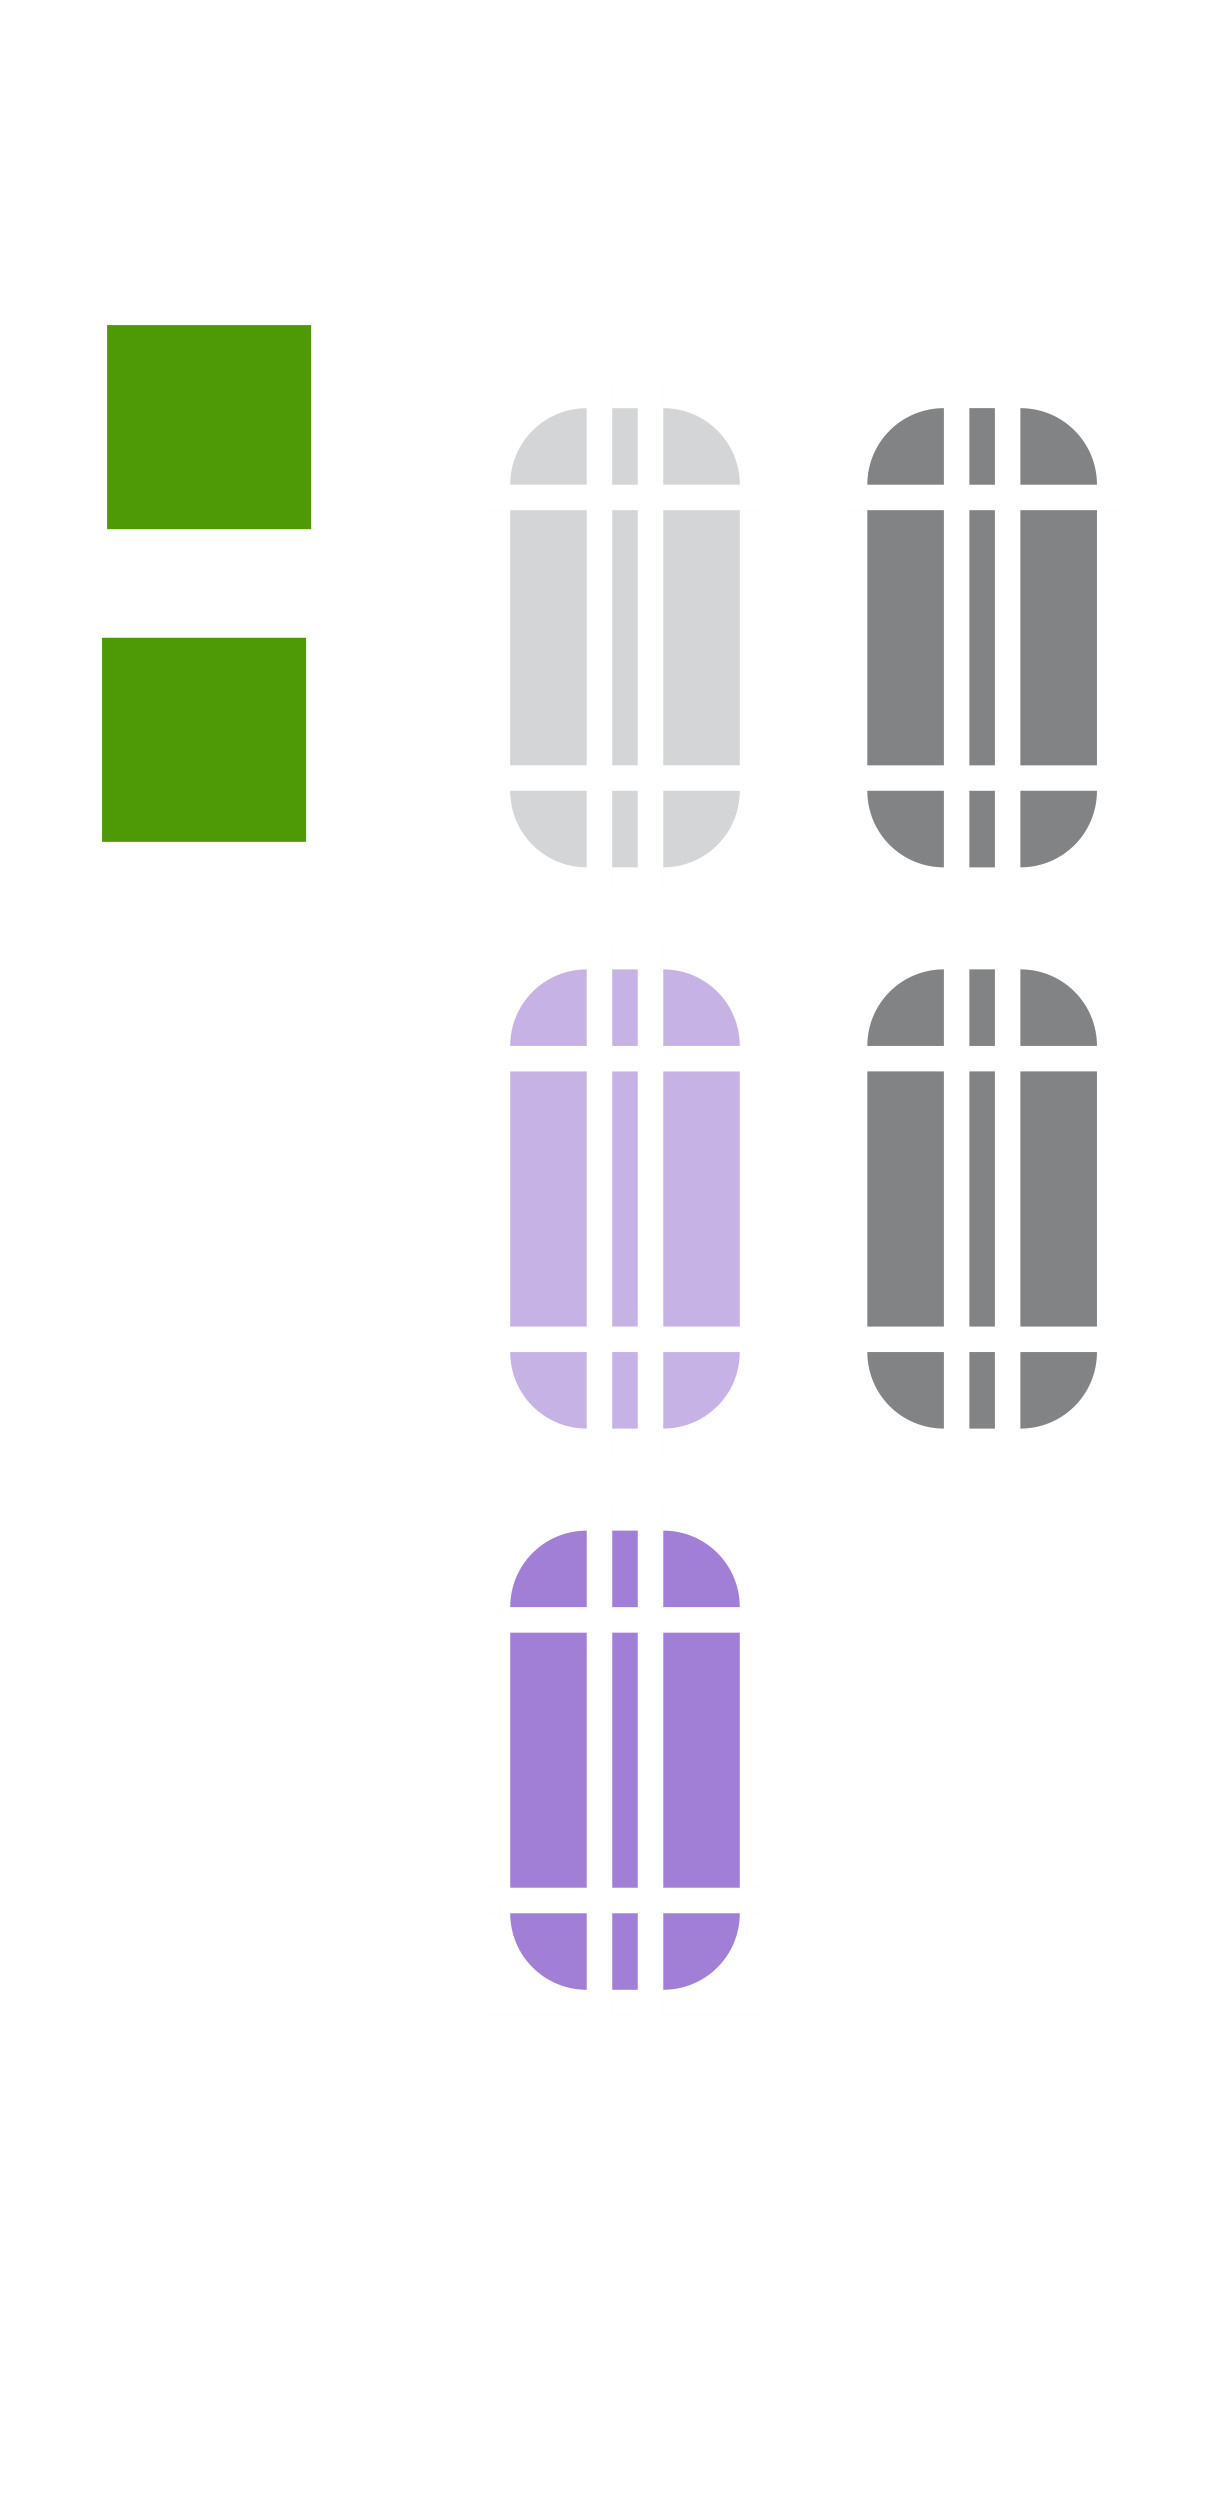
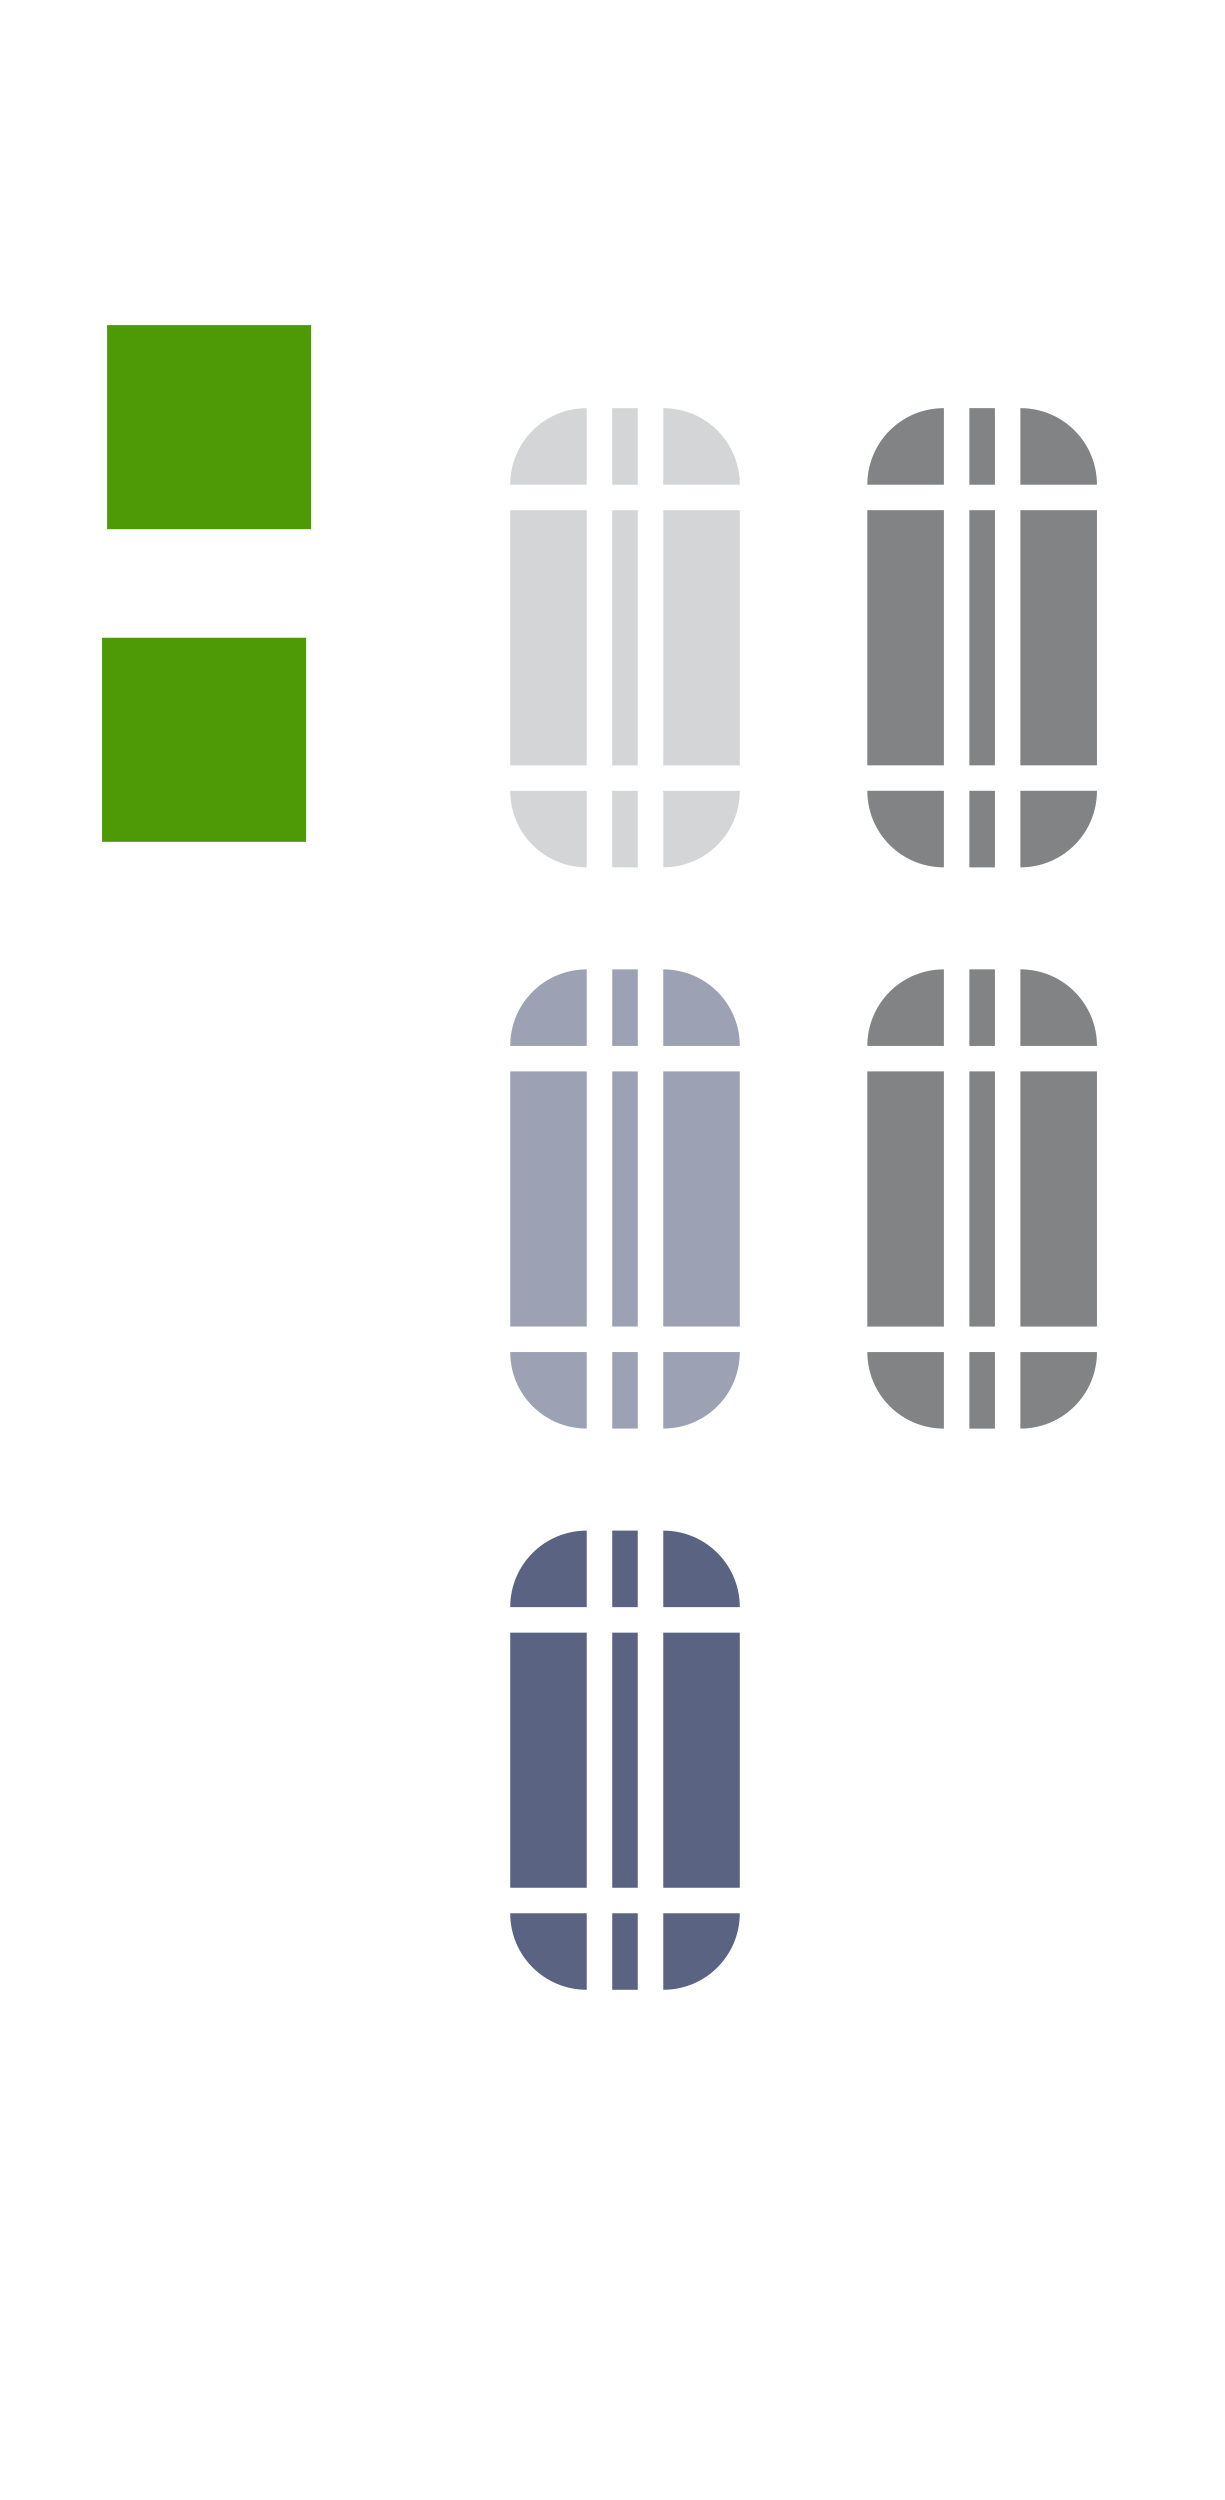
<svg xmlns="http://www.w3.org/2000/svg" width="48" height="98" version="1.0" id="svg254">
  <defs id="defs3">
    <style id="current-color-scheme" type="text/css">.ColorScheme-Text {
        color:#31363b;
        stop-color:#31363b;
      }
      .ColorScheme-Background {
        color:#eff0f1;
        stop-color:#eff0f1;
      }
      .ColorScheme-Highlight {
        color:#3daee9;
        stop-color:#3daee9;
      }
      .ColorScheme-ViewText {
        color:#31363b;
        stop-color:#31363b;
      }
      .ColorScheme-ViewBackground {
        color:#fcfcfc;
        stop-color:#fcfcfc;
      }
      .ColorScheme-ViewHover {
        color:#93cee9;
        stop-color:#93cee9;
      }
      .ColorScheme-ViewFocus{
        color:#3daee9;
        stop-color:#3daee9;
      }
      .ColorScheme-ButtonText {
        color:#31363b;
        stop-color:#31363b;
      }
      .ColorScheme-ButtonBackground {
        color:#eff0f1;
        stop-color:#eff0f1;
      }
      .ColorScheme-ButtonHover {
        color:#93cee9;
        stop-color:#93cee9;
      }
      .ColorScheme-ButtonFocus{
        color:#3daee9;
        stop-color:#3daee9;
      }</style>
  </defs>
  <rect style="color:#31363b;opacity:0.6;fill:#b7b9bd;fill-rule:evenodd" height="10" width="1" y="20" x="24" class="ColorScheme-Text" id="slider-center" />
  <g transform="matrix(0.75,0,0,1,19.25,13)" id="slider-right">
    <path style="color:#31363b;opacity:0.6;fill:#b7b9bd;fill-rule:evenodd" id="path6" d="m 9,7 v 10 h 4 V 7 Z" class="ColorScheme-Text" />
    <rect style="opacity:0.01;fill:#e4e6e8" id="rect8" height="10" width="1" y="20" x="29" transform="matrix(1.3333,0,0,1,-25.667,-13)" />
  </g>
  <g transform="matrix(0.75,0,0,0.75,19.25,13.75)" id="slider-topright">
    <rect style="opacity:0.01;fill:#e4e6e8" id="rect11" height="4" width="4" y="15" x="26" transform="matrix(1.3333,0,0,1.3333,-25.667,-18.333)" />
    <path style="color:#31363b;opacity:0.6;fill:#b7b9bd;fill-rule:evenodd" id="path13" d="m 9,3 v 4 h 4 C 13,4.784 11.216,3 9,3 Z" class="ColorScheme-Text" />
  </g>
  <g transform="matrix(0.75,0,0,0.75,19.25,18.25)" id="slider-bottomright">
    <rect style="opacity:0.01;fill:#e4e6e8" id="rect16" height="4" width="4" y="31" x="26" transform="matrix(1.3333,0,0,1.3333,-25.667,-24.333)" />
    <path style="color:#31363b;opacity:0.6;fill:#b7b9bd;fill-rule:evenodd" id="path18" d="m 9,21 v -4 h 4 c 0,2.216 -1.784,4 -4,4 z" class="ColorScheme-Text" />
  </g>
  <g transform="matrix(-0.75,0,0,1,29.75,13)" id="slider-left">
    <path style="color:#31363b;opacity:0.6;fill:#b7b9bd;fill-rule:evenodd" id="path21" d="m 9,7 v 10 h 4 V 7 Z" class="ColorScheme-Text" />
    <rect style="opacity:0.01;fill:#e4e6e8" id="rect23" height="10" width="1" y="20" x="19" transform="matrix(-1.3333,0,0,1,39.667,-13)" />
  </g>
  <g transform="matrix(-0.75,0,0,0.75,29.75,13.75)" id="slider-topleft">
    <rect style="opacity:0.01;fill:#e4e6e8" id="rect26" height="4" width="4" y="15" x="19" transform="matrix(-1.3333,0,0,1.3333,39.667,-18.333)" />
    <path style="color:#31363b;opacity:0.6;fill:#b7b9bd;fill-rule:evenodd" id="path28" d="m 9,3 v 4 h 4 C 13,4.784 11.216,3 9,3 Z" class="ColorScheme-Text" />
  </g>
  <g transform="matrix(-0.75,0,0,0.75,29.75,18.25)" id="slider-bottomleft">
    <rect style="opacity:0.01;fill:#e4e6e8" id="rect31" height="4" width="4" y="31" x="19" transform="matrix(-1.3333,0,0,1.3333,39.667,-24.333)" />
    <path style="color:#31363b;opacity:0.6;fill:#b7b9bd;fill-rule:evenodd" id="path33" d="m 9,21 v -4 h 4 c 0,2.216 -1.784,4 -4,4 z" class="ColorScheme-Text" />
  </g>
  <g transform="matrix(0,-0.75,-0.1,0,25.7,25.75)" id="slider-top">
    <rect style="opacity:0.01;fill:#e4e6e8" id="rect36" height="4" width="1" y="15" x="24" transform="matrix(0,-10,-1.3333,0,34.333,257)" />
    <path style="color:#31363b;opacity:0.6;fill:#b7b9bd;fill-rule:evenodd" id="path38" d="m 9,7 v 10 h 4 V 7 Z" class="ColorScheme-Text" />
  </g>
  <g transform="matrix(0,0.75,-0.1,0,25.7,24.25)" id="slider-bottom">
    <rect style="opacity:0.01;fill:#e4e6e8" id="rect41" height="4" width="1" y="31" x="24" transform="matrix(0,-10,1.3333,0,-32.333,257)" />
    <path style="color:#31363b;opacity:0.6;fill:#b7b9bd;fill-rule:evenodd" id="path43" d="m 9,7 v 10 h 4 V 7 Z" class="ColorScheme-Text" />
  </g>
  <rect style="fill:#4e9a06" ry="8" rx="0" height="8" width="8" y="25" x="4" id="hint-scrollbar-size" />
  <rect style="fill:#4e9a06;stroke-width:3.893" ry="8" rx="0" height="8" width="8" y="12.744" x="4.198" id="hint-tile-center" />
  <g transform="matrix(0.75,0,0,1,33.25,13)" id="background-vertical-right">
    <path style="color:#31363b;opacity:0.4;fill:currentColor;fill-rule:evenodd" id="path48" d="m 9,7 v 10 h 4 V 7 Z" class="ColorScheme-Text" />
    <rect style="opacity:0.01;fill:#e4e6e8" id="rect50" height="10" width="1" y="20" x="43" transform="matrix(1.3333,0,0,1,-44.333,-13)" />
    <path style="color:#fcfcfc;opacity:0.25;fill:#000000;fill-rule:evenodd" id="path52" d="m 9,7 v 10 h 4 V 7 Z" class="ColorScheme-ViewBackground" />
  </g>
  <g transform="matrix(0.75,0,0,0.75,33.25,13.75)" id="background-vertical-topright">
    <rect style="opacity:0.01;fill:#e4e6e8" id="rect55" height="4" width="4" y="15" x="40" transform="matrix(1.3333,0,0,1.3333,-44.333,-18.333)" />
    <path style="color:#31363b;opacity:0.4;fill:currentColor;fill-rule:evenodd" id="path57" d="m 9,3 v 4 h 4 C 13,4.784 11.216,3 9,3 Z" class="ColorScheme-Text" />
    <path style="color:#fcfcfc;opacity:0.25;fill:#000000;fill-rule:evenodd" id="path59" d="m 9,3 v 4 h 4 C 13,4.784 11.216,3 9,3 Z" class="ColorScheme-ViewBackground" />
  </g>
  <g transform="matrix(0.75,0,0,0.75,33.25,18.25)" id="background-vertical-bottomright">
    <rect style="opacity:0.01;fill:#e4e6e8" id="rect62" height="4" width="4" y="31" x="40" transform="matrix(1.3333,0,0,1.3333,-44.333,-24.333)" />
    <path style="color:#31363b;opacity:0.4;fill:currentColor;fill-rule:evenodd" id="path64" d="m 9,21 v -4 h 4 c 0,2.216 -1.784,4 -4,4 z" class="ColorScheme-Text" />
    <path style="color:#fcfcfc;opacity:0.25;fill:#000000;fill-rule:evenodd" id="path66" d="m 9,21 v -4 h 4 c 0,2.216 -1.784,4 -4,4 z" class="ColorScheme-ViewBackground" />
  </g>
  <g transform="matrix(-0.75,0,0,1,43.75,13)" id="background-vertical-left">
    <path style="color:#31363b;opacity:0.4;fill:currentColor;fill-rule:evenodd" id="path69" d="m 9,7 v 10 h 4 V 7 Z" class="ColorScheme-Text" />
    <rect style="opacity:0.01;fill:#e4e6e8" id="rect71" height="10" width="1" y="20" x="33" transform="matrix(-1.3333,0,0,1,58.333,-13)" />
    <path style="color:#fcfcfc;opacity:0.25;fill:#000000;fill-rule:evenodd" id="path73" d="m 9,7 v 10 h 4 V 7 Z" class="ColorScheme-ViewBackground" />
  </g>
  <g transform="matrix(-0.75,0,0,0.75,43.75,13.75)" id="background-vertical-topleft">
    <rect style="opacity:0.01;fill:#e4e6e8" id="rect76" height="4" width="4" y="15" x="33" transform="matrix(-1.3333,0,0,1.3333,58.333,-18.333)" />
    <path style="color:#31363b;opacity:0.4;fill:currentColor;fill-rule:evenodd" id="path78" d="m 9,3 v 4 h 4 C 13,4.784 11.216,3 9,3 Z" class="ColorScheme-Text" />
    <path style="color:#fcfcfc;opacity:0.25;fill:#000000;fill-rule:evenodd" id="path80" d="m 9,3 v 4 h 4 C 13,4.784 11.216,3 9,3 Z" class="ColorScheme-ViewBackground" />
  </g>
  <g transform="matrix(-0.75,0,0,0.75,43.75,18.25)" id="background-vertical-bottomleft">
    <rect style="opacity:0.01;fill:#e4e6e8" id="rect83" height="4" width="4" y="31" x="33" transform="matrix(-1.3333,0,0,1.3333,58.333,-24.333)" />
    <path style="color:#31363b;opacity:0.4;fill:currentColor;fill-rule:evenodd" id="path85" d="m 9,21 v -4 h 4 c 0,2.216 -1.784,4 -4,4 z" class="ColorScheme-Text" />
    <path style="color:#fcfcfc;opacity:0.25;fill:#000000;fill-rule:evenodd" id="path87" d="m 9,21 v -4 h 4 c 0,2.216 -1.784,4 -4,4 z" class="ColorScheme-ViewBackground" />
  </g>
  <g transform="matrix(0,-0.75,-0.1,0,39.7,25.75)" id="background-vertical-top">
    <rect style="opacity:0.01;fill:#e4e6e8" id="rect90" height="4" width="1" y="15" x="38" transform="matrix(0,-10,-1.3333,0,34.333,397)" />
    <path style="color:#31363b;opacity:0.4;fill:currentColor;fill-rule:evenodd" id="path92" d="m 9,7 v 10 h 4 V 7 Z" class="ColorScheme-Text" />
    <path style="color:#fcfcfc;opacity:0.25;fill:#000000;fill-rule:evenodd" id="path94" d="m 9,7 v 10 h 4 V 7 Z" class="ColorScheme-ViewBackground" />
  </g>
  <g transform="matrix(0,0.75,-0.1,0,39.7,24.25)" id="background-vertical-bottom">
    <rect style="opacity:0.01;fill:#e4e6e8" id="rect97" height="4" width="1" y="31" x="38" transform="matrix(0,-10,1.3333,0,-32.333,397)" />
    <path style="color:#31363b;opacity:0.4;fill:currentColor;fill-rule:evenodd" id="path99" d="m 9,7 v 10 h 4 V 7 Z" class="ColorScheme-Text" />
    <path style="color:#fcfcfc;opacity:0.25;fill:#000000;fill-rule:evenodd" id="path101" d="m 9,7 v 10 h 4 V 7 Z" class="ColorScheme-ViewBackground" />
  </g>
-   <rect style="color:#93cee9;fill:#a27fd6;fill-rule:evenodd;fill-opacity:1" height="10" width="1" y="64" x="24" class="ColorScheme-ButtonHover" id="sunken-slider-center" />
+   <rect style="color:#93cee9;fill:#5a6381;fill-rule:evenodd;fill-opacity:1" height="10" width="1" y="64" x="24" class="ColorScheme-ButtonHover" id="sunken-slider-center" />
  <g transform="matrix(0.75,0,0,1,19.25,57)" id="sunken-slider-right">
-     <path style="color:#93cee9;fill:#a27fd6;fill-rule:evenodd;fill-opacity:1" id="path105" d="m 9,7 v 10 h 4 V 7 Z" class="ColorScheme-ButtonHover" />
+     <path style="color:#93cee9;fill:#5a6381;fill-rule:evenodd;fill-opacity:1" id="path105" d="m 9,7 v 10 h 4 V 7 Z" class="ColorScheme-ButtonHover" />
    <rect style="opacity:0.01;fill:#e4e6e8" id="rect107" height="10" width="1" y="64" x="29" transform="matrix(1.3333,0,0,1,-25.667,-57)" />
  </g>
  <g transform="matrix(0.75,0,0,0.75,19.25,57.75)" id="sunken-slider-topright">
    <rect style="opacity:0.01;fill:#e4e6e8" id="rect110" height="4" width="4" y="59" x="26" transform="matrix(1.3333,0,0,1.3333,-25.667,-77)" />
-     <path style="color:#93cee9;fill:#a27fd6;fill-rule:evenodd;fill-opacity:1" id="path112" d="m 9,3 v 4 h 4 C 13,4.784 11.216,3 9,3 Z" class="ColorScheme-ButtonHover" />
+     <path style="color:#93cee9;fill:#5a6381;fill-rule:evenodd;fill-opacity:1" id="path112" d="m 9,3 v 4 h 4 C 13,4.784 11.216,3 9,3 Z" class="ColorScheme-ButtonHover" />
  </g>
  <g transform="matrix(0.75,0,0,0.75,19.25,62.25)" id="sunken-slider-bottomright">
    <rect style="opacity:0.01;fill:#e4e6e8" id="rect115" height="4" width="4" y="75" x="26" transform="matrix(1.3333,0,0,1.3333,-25.667,-83)" />
-     <path style="color:#93cee9;fill:#a27fd6;fill-rule:evenodd;fill-opacity:1" id="path117" d="m 9,21 v -4 h 4 c 0,2.216 -1.784,4 -4,4 z" class="ColorScheme-ButtonHover" />
+     <path style="color:#93cee9;fill:#5a6381;fill-rule:evenodd;fill-opacity:1" id="path117" d="m 9,21 v -4 h 4 c 0,2.216 -1.784,4 -4,4 z" class="ColorScheme-ButtonHover" />
  </g>
  <g transform="matrix(-0.75,0,0,1,29.75,57)" id="sunken-slider-left">
-     <path style="color:#93cee9;fill:#a27fd6;fill-rule:evenodd;fill-opacity:1" id="path120" d="m 9,7 v 10 h 4 V 7 Z" class="ColorScheme-ButtonHover" />
+     <path style="color:#93cee9;fill:#5a6381;fill-rule:evenodd;fill-opacity:1" id="path120" d="m 9,7 v 10 h 4 V 7 Z" class="ColorScheme-ButtonHover" />
    <rect style="opacity:0.01;fill:#e4e6e8" id="rect122" height="10" width="1" y="64" x="19" transform="matrix(-1.3333,0,0,1,39.667,-57)" />
  </g>
  <g transform="matrix(-0.75,0,0,0.75,29.75,57.75)" id="sunken-slider-topleft">
    <rect style="opacity:0.01;fill:#e4e6e8" id="rect125" height="4" width="4" y="59" x="19" transform="matrix(-1.3333,0,0,1.3333,39.667,-77)" />
-     <path style="color:#93cee9;fill:#a27fd6;fill-rule:evenodd;fill-opacity:1" id="path127" d="m 9,3 v 4 h 4 C 13,4.784 11.216,3 9,3 Z" class="ColorScheme-ButtonHover" />
+     <path style="color:#93cee9;fill:#5a6381;fill-rule:evenodd;fill-opacity:1" id="path127" d="m 9,3 v 4 h 4 C 13,4.784 11.216,3 9,3 Z" class="ColorScheme-ButtonHover" />
  </g>
  <g transform="matrix(-0.75,0,0,0.75,29.75,62.25)" id="sunken-slider-bottomleft">
    <rect style="opacity:0.01;fill:#e4e6e8" id="rect130" height="4" width="4" y="75" x="19" transform="matrix(-1.3333,0,0,1.3333,39.667,-83)" />
-     <path style="color:#93cee9;fill:#a27fd6;fill-rule:evenodd;fill-opacity:1" id="path132" d="m 9,21 v -4 h 4 c 0,2.216 -1.784,4 -4,4 z" class="ColorScheme-ButtonHover" />
+     <path style="color:#93cee9;fill:#5a6381;fill-rule:evenodd;fill-opacity:1" id="path132" d="m 9,21 v -4 h 4 c 0,2.216 -1.784,4 -4,4 z" class="ColorScheme-ButtonHover" />
  </g>
  <g transform="matrix(0,-0.75,-0.1,0,25.7,69.75)" id="sunken-slider-top">
    <rect style="opacity:0.01;fill:#e4e6e8" id="rect135" height="4" width="1" y="59" x="24" transform="matrix(0,-10,-1.3333,0,93,257)" />
-     <path style="color:#93cee9;fill:#a27fd6;fill-rule:evenodd;fill-opacity:1" id="path137" d="m 9,7 v 10 h 4 V 7 Z" class="ColorScheme-ButtonHover" />
+     <path style="color:#93cee9;fill:#5a6381;fill-rule:evenodd;fill-opacity:1" id="path137" d="m 9,7 v 10 h 4 V 7 Z" class="ColorScheme-ButtonHover" />
  </g>
  <g transform="matrix(0,0.75,-0.1,0,25.7,68.25)" id="sunken-slider-bottom">
    <rect style="opacity:0.01;fill:#e4e6e8" id="rect140" height="4" width="1" y="75" x="24" transform="matrix(0,-10,1.3333,0,-91,257)" />
-     <path style="color:#93cee9;fill:#a27fd6;fill-rule:evenodd;fill-opacity:1" id="path142" d="m 9,7 v 10 h 4 V 7 Z" class="ColorScheme-ButtonHover" />
-   </g>
-   <rect style="color:#93cee9;opacity:0.6;fill:#a27fd6;fill-rule:evenodd;fill-opacity:1" height="10" width="1" y="42" x="24" class="ColorScheme-ButtonHover" id="mouseover-slider-center" />
+     <path style="color:#93cee9;fill:#5a6381;fill-rule:evenodd;fill-opacity:1" id="path142" d="m 9,7 v 10 h 4 V 7 Z" class="ColorScheme-ButtonHover" />
+   </g>
+   <rect style="color:#93cee9;opacity:0.6;fill:#5a6381;fill-rule:evenodd;fill-opacity:1" height="10" width="1" y="42" x="24" class="ColorScheme-ButtonHover" id="mouseover-slider-center" />
  <g transform="matrix(0.75,0,0,1,19.25,35)" id="mouseover-slider-right">
-     <path style="color:#93cee9;opacity:0.6;fill:#a27fd6;fill-rule:evenodd;fill-opacity:1" id="path146" d="m 9,7 v 10 h 4 V 7 Z" class="ColorScheme-ButtonHover" />
+     <path style="color:#93cee9;opacity:0.6;fill:#5a6381;fill-rule:evenodd;fill-opacity:1" id="path146" d="m 9,7 v 10 h 4 V 7 Z" class="ColorScheme-ButtonHover" />
    <rect style="opacity:0.01;fill:#e4e6e8" id="rect148" height="10" width="1" y="64" x="29" transform="matrix(1.3333,0,0,1,-25.667,-57)" />
  </g>
  <g transform="matrix(0.75,0,0,0.75,19.25,35.75)" id="mouseover-slider-topright">
    <rect style="opacity:0.01;fill:#e4e6e8" id="rect151" height="4" width="4" y="59" x="26" transform="matrix(1.3333,0,0,1.3333,-25.667,-77)" />
-     <path style="color:#93cee9;opacity:0.6;fill:#a27fd6;fill-rule:evenodd;fill-opacity:1" id="path153" d="m 9,3 v 4 h 4 C 13,4.784 11.216,3 9,3 Z" class="ColorScheme-ButtonHover" />
+     <path style="color:#93cee9;opacity:0.6;fill:#5a6381;fill-rule:evenodd;fill-opacity:1" id="path153" d="m 9,3 v 4 h 4 C 13,4.784 11.216,3 9,3 Z" class="ColorScheme-ButtonHover" />
  </g>
  <g transform="matrix(0.75,0,0,0.75,19.25,40.25)" id="mouseover-slider-bottomright">
    <rect style="opacity:0.01;fill:#e4e6e8" id="rect156" height="4" width="4" y="75" x="26" transform="matrix(1.3333,0,0,1.3333,-25.667,-83)" />
-     <path style="color:#93cee9;opacity:0.6;fill:#a27fd6;fill-rule:evenodd;fill-opacity:1" id="path158" d="m 9,21 v -4 h 4 c 0,2.216 -1.784,4 -4,4 z" class="ColorScheme-ButtonHover" />
+     <path style="color:#93cee9;opacity:0.6;fill:#5a6381;fill-rule:evenodd;fill-opacity:1" id="path158" d="m 9,21 v -4 h 4 c 0,2.216 -1.784,4 -4,4 z" class="ColorScheme-ButtonHover" />
  </g>
  <g transform="matrix(-0.75,0,0,1,29.75,35)" id="mouseover-slider-left">
-     <path style="color:#93cee9;opacity:0.6;fill:#a27fd6;fill-rule:evenodd;fill-opacity:1" id="path161" d="m 9,7 v 10 h 4 V 7 Z" class="ColorScheme-ButtonHover" />
+     <path style="color:#93cee9;opacity:0.6;fill:#5a6381;fill-rule:evenodd;fill-opacity:1" id="path161" d="m 9,7 v 10 h 4 V 7 Z" class="ColorScheme-ButtonHover" />
    <rect style="opacity:0.01;fill:#e4e6e8" id="rect163" height="10" width="1" y="64" x="19" transform="matrix(-1.3333,0,0,1,39.667,-57)" />
  </g>
  <g transform="matrix(-0.75,0,0,0.75,29.75,35.75)" id="mouseover-slider-topleft">
    <rect style="opacity:0.01;fill:#e4e6e8" id="rect166" height="4" width="4" y="59" x="19" transform="matrix(-1.3333,0,0,1.3333,39.667,-77)" />
-     <path style="color:#93cee9;opacity:0.6;fill:#a27fd6;fill-rule:evenodd;fill-opacity:1" id="path168" d="m 9,3 v 4 h 4 C 13,4.784 11.216,3 9,3 Z" class="ColorScheme-ButtonHover" />
+     <path style="color:#93cee9;opacity:0.6;fill:#5a6381;fill-rule:evenodd;fill-opacity:1" id="path168" d="m 9,3 v 4 h 4 C 13,4.784 11.216,3 9,3 Z" class="ColorScheme-ButtonHover" />
  </g>
  <g transform="matrix(-0.75,0,0,0.75,29.75,40.25)" id="mouseover-slider-bottomleft">
    <rect style="opacity:0.01;fill:#e4e6e8" id="rect171" height="4" width="4" y="75" x="19" transform="matrix(-1.3333,0,0,1.3333,39.667,-83)" />
-     <path style="color:#93cee9;opacity:0.6;fill:#a27fd6;fill-rule:evenodd;fill-opacity:1" id="path173" d="m 9,21 v -4 h 4 c 0,2.216 -1.784,4 -4,4 z" class="ColorScheme-ButtonHover" />
+     <path style="color:#93cee9;opacity:0.6;fill:#5a6381;fill-rule:evenodd;fill-opacity:1" id="path173" d="m 9,21 v -4 h 4 c 0,2.216 -1.784,4 -4,4 z" class="ColorScheme-ButtonHover" />
  </g>
  <g transform="matrix(0,-0.75,-0.1,0,25.7,47.75)" id="mouseover-slider-top">
    <rect style="opacity:0.01;fill:#e4e6e8" id="rect176" height="4" width="1" y="59" x="24" transform="matrix(0,-10,-1.3333,0,93,257)" />
-     <path style="color:#93cee9;opacity:0.6;fill:#a27fd6;fill-rule:evenodd;fill-opacity:1" id="path178" d="m 9,7 v 10 h 4 V 7 Z" class="ColorScheme-ButtonHover" />
+     <path style="color:#93cee9;opacity:0.6;fill:#5a6381;fill-rule:evenodd;fill-opacity:1" id="path178" d="m 9,7 v 10 h 4 V 7 Z" class="ColorScheme-ButtonHover" />
  </g>
  <g transform="matrix(0,0.75,-0.1,0,25.7,46.25)" id="mouseover-slider-bottom">
    <rect style="opacity:0.01;fill:#e4e6e8" id="rect181" height="4" width="1" y="75" x="24" transform="matrix(0,-10,1.3333,0,-91,257)" />
-     <path style="color:#93cee9;opacity:0.6;fill:#a27fd6;fill-rule:evenodd;fill-opacity:1" id="path183" d="m 9,7 v 10 h 4 V 7 Z" class="ColorScheme-ButtonHover" />
+     <path style="color:#93cee9;opacity:0.6;fill:#5a6381;fill-rule:evenodd;fill-opacity:1" id="path183" d="m 9,7 v 10 h 4 V 7 Z" class="ColorScheme-ButtonHover" />
  </g>
  <g style="fill-rule:evenodd" id="background-vertical-center">
    <rect style="color:#31363b;opacity:0.4;fill:currentColor" id="rect186" height="10" width="1" y="20" x="38" class="ColorScheme-Text" />
    <rect style="color:#fcfcfc;opacity:0.25;fill:#000000" id="rect188" height="10" width="1" y="20" x="38" class="ColorScheme-ViewBackground" />
  </g>
  <g transform="matrix(0.75,0,0,1,33.25,35)" id="background-horizontal-right">
    <path style="color:#31363b;opacity:0.4;fill:currentColor;fill-rule:evenodd" id="path191" d="m 9,7 v 10 h 4 V 7 Z" class="ColorScheme-Text" />
    <rect style="opacity:0.01;fill:#e4e6e8" id="rect193" height="10" width="1" y="20" x="43" transform="matrix(1.3333,0,0,1,-44.333,-13)" />
    <path style="color:#fcfcfc;opacity:0.25;fill:#000000;fill-rule:evenodd" id="path195" d="m 9,7 v 10 h 4 V 7 Z" class="ColorScheme-ViewBackground" />
  </g>
  <g transform="matrix(0.75,0,0,0.75,33.25,35.75)" id="background-horizontal-topright">
    <rect style="opacity:0.01;fill:#e4e6e8" id="rect198" height="4" width="4" y="15" x="40" transform="matrix(1.3333,0,0,1.3333,-44.333,-18.333)" />
    <path style="color:#31363b;opacity:0.4;fill:currentColor;fill-rule:evenodd" id="path200" d="m 9,3 v 4 h 4 C 13,4.784 11.216,3 9,3 Z" class="ColorScheme-Text" />
    <path style="color:#fcfcfc;opacity:0.25;fill:#000000;fill-rule:evenodd" id="path202" d="m 9,3 v 4 h 4 C 13,4.784 11.216,3 9,3 Z" class="ColorScheme-ViewBackground" />
  </g>
  <g transform="matrix(0.75,0,0,0.75,33.25,40.25)" id="background-horizontal-bottomright">
    <rect style="opacity:0.01;fill:#e4e6e8" id="rect205" height="4" width="4" y="31" x="40" transform="matrix(1.3333,0,0,1.3333,-44.333,-24.333)" />
    <path style="color:#31363b;opacity:0.4;fill:currentColor;fill-rule:evenodd" id="path207" d="m 9,21 v -4 h 4 c 0,2.216 -1.784,4 -4,4 z" class="ColorScheme-Text" />
    <path style="color:#fcfcfc;opacity:0.25;fill:#000000;fill-rule:evenodd" id="path209" d="m 9,21 v -4 h 4 c 0,2.216 -1.784,4 -4,4 z" class="ColorScheme-ViewBackground" />
  </g>
  <g transform="matrix(-0.75,0,0,1,43.75,35)" id="background-horizontal-left">
    <path style="color:#31363b;opacity:0.4;fill:currentColor;fill-rule:evenodd" id="path212" d="m 9,7 v 10 h 4 V 7 Z" class="ColorScheme-Text" />
    <rect style="opacity:0.01;fill:#e4e6e8" id="rect214" height="10" width="1" y="20" x="33" transform="matrix(-1.3333,0,0,1,58.333,-13)" />
    <path style="color:#fcfcfc;opacity:0.25;fill:#000000;fill-rule:evenodd" id="path216" d="m 9,7 v 10 h 4 V 7 Z" class="ColorScheme-ViewBackground" />
  </g>
  <g transform="matrix(-0.75,0,0,0.75,43.75,35.75)" id="background-horizontal-topleft">
    <rect style="opacity:0.01;fill:#e4e6e8" id="rect219" height="4" width="4" y="15" x="33" transform="matrix(-1.3333,0,0,1.3333,58.333,-18.333)" />
    <path style="color:#31363b;opacity:0.4;fill:currentColor;fill-rule:evenodd" id="path221" d="m 9,3 v 4 h 4 C 13,4.784 11.216,3 9,3 Z" class="ColorScheme-Text" />
    <path style="color:#fcfcfc;opacity:0.25;fill:#000000;fill-rule:evenodd" id="path223" d="m 9,3 v 4 h 4 C 13,4.784 11.216,3 9,3 Z" class="ColorScheme-ViewBackground" />
  </g>
  <g transform="matrix(-0.75,0,0,0.75,43.75,40.25)" id="background-horizontal-bottomleft">
    <rect style="opacity:0.01;fill:#e4e6e8" id="rect226" height="4" width="4" y="31" x="33" transform="matrix(-1.3333,0,0,1.3333,58.333,-24.333)" />
    <path style="color:#31363b;opacity:0.4;fill:currentColor;fill-rule:evenodd" id="path228" d="m 9,21 v -4 h 4 c 0,2.216 -1.784,4 -4,4 z" class="ColorScheme-Text" />
    <path style="color:#fcfcfc;opacity:0.25;fill:#000000;fill-rule:evenodd" id="path230" d="m 9,21 v -4 h 4 c 0,2.216 -1.784,4 -4,4 z" class="ColorScheme-ViewBackground" />
  </g>
  <g transform="matrix(0,-0.75,-0.1,0,39.7,47.75)" id="background-horizontal-top">
    <rect style="opacity:0.01;fill:#e4e6e8" id="rect233" height="4" width="1" y="15" x="38" transform="matrix(0,-10,-1.3333,0,34.333,397)" />
    <path style="color:#31363b;opacity:0.4;fill:currentColor;fill-rule:evenodd" id="path235" d="m 9,7 v 10 h 4 V 7 Z" class="ColorScheme-Text" />
    <path style="color:#fcfcfc;opacity:0.25;fill:#000000;fill-rule:evenodd" id="path237" d="m 9,7 v 10 h 4 V 7 Z" class="ColorScheme-ViewBackground" />
  </g>
  <g transform="matrix(0,0.75,-0.1,0,39.7,46.25)" id="background-horizontal-bottom">
    <rect style="opacity:0.01;fill:#e4e6e8" id="rect240" height="4" width="1" y="31" x="38" transform="matrix(0,-10,1.3333,0,-32.333,397)" />
    <path style="color:#31363b;opacity:0.4;fill:currentColor;fill-rule:evenodd" id="path242" d="m 9,7 v 10 h 4 V 7 Z" class="ColorScheme-Text" />
    <path style="color:#fcfcfc;opacity:0.25;fill:#000000;fill-rule:evenodd" id="path244" d="m 9,7 v 10 h 4 V 7 Z" class="ColorScheme-ViewBackground" />
  </g>
  <g style="fill-rule:evenodd" transform="translate(9.35e-7,22)" id="background-horizontal-center">
    <rect style="color:#31363b;opacity:0.4;fill:currentColor" id="rect247" height="10" width="1" y="20" x="38" class="ColorScheme-Text" />
    <rect style="color:#fcfcfc;opacity:0.25;fill:#000000" id="rect249" height="10" width="1" y="20" x="38" class="ColorScheme-ViewBackground" />
  </g>
</svg>
